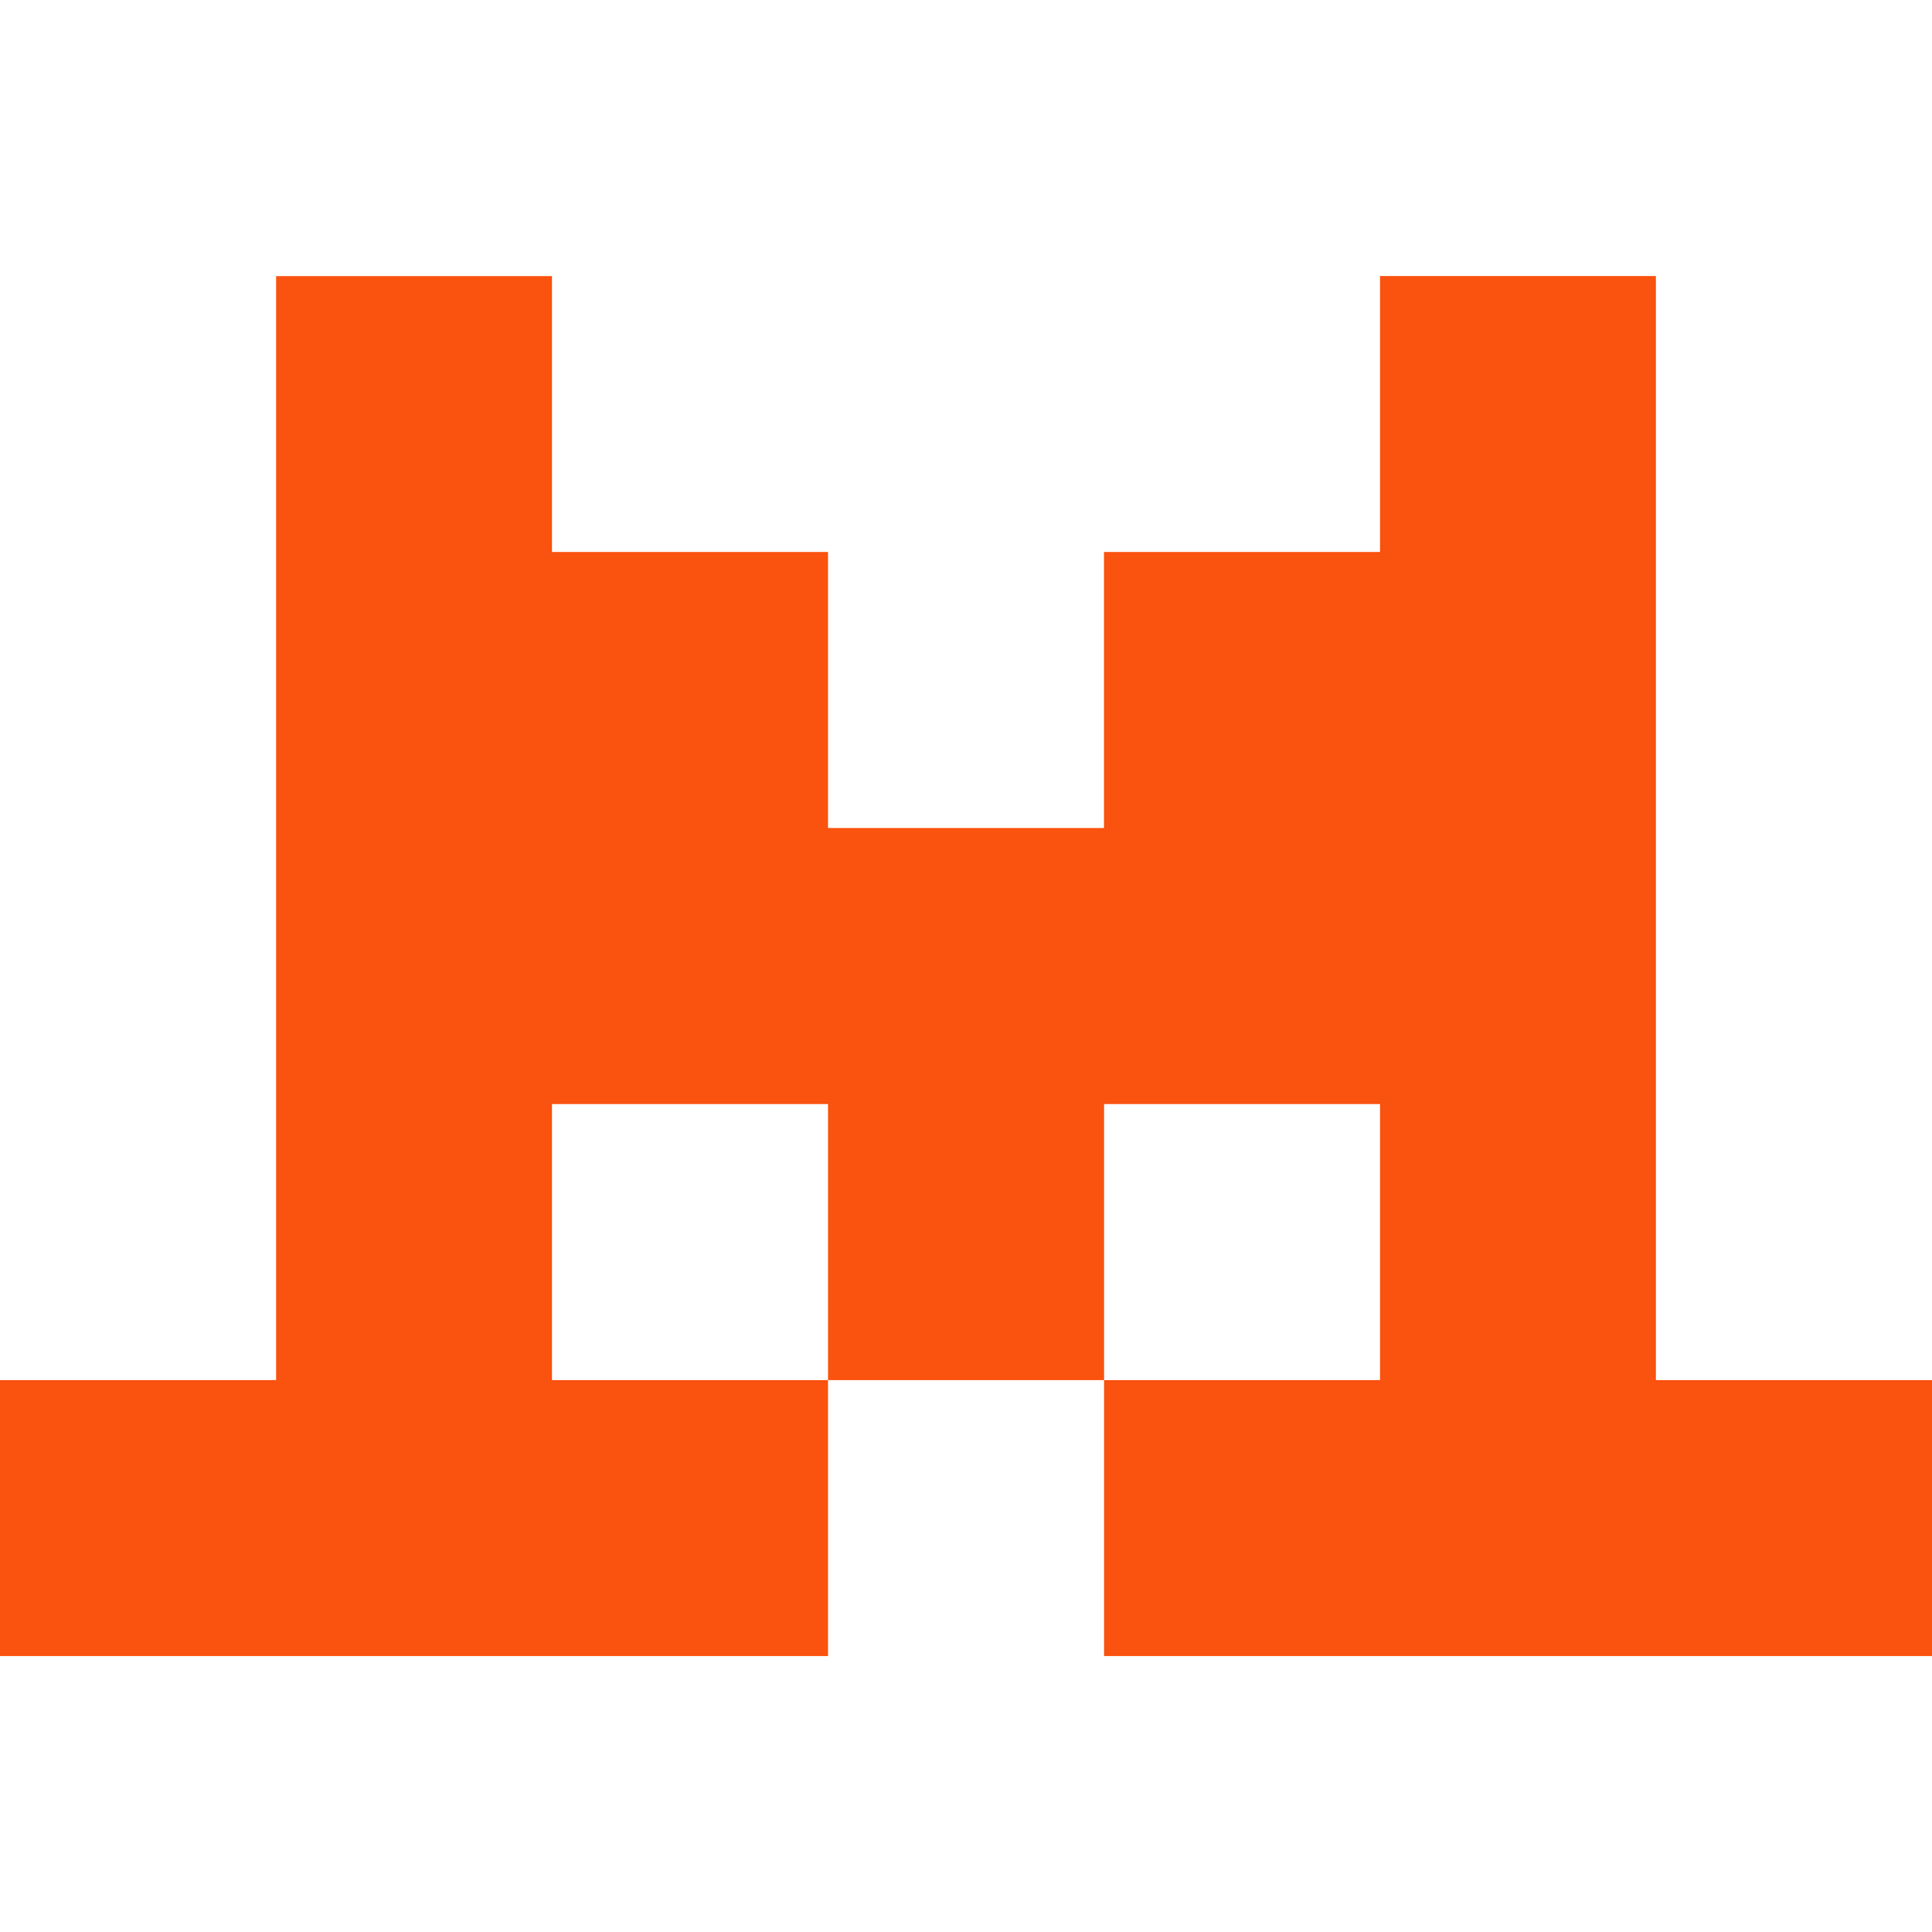
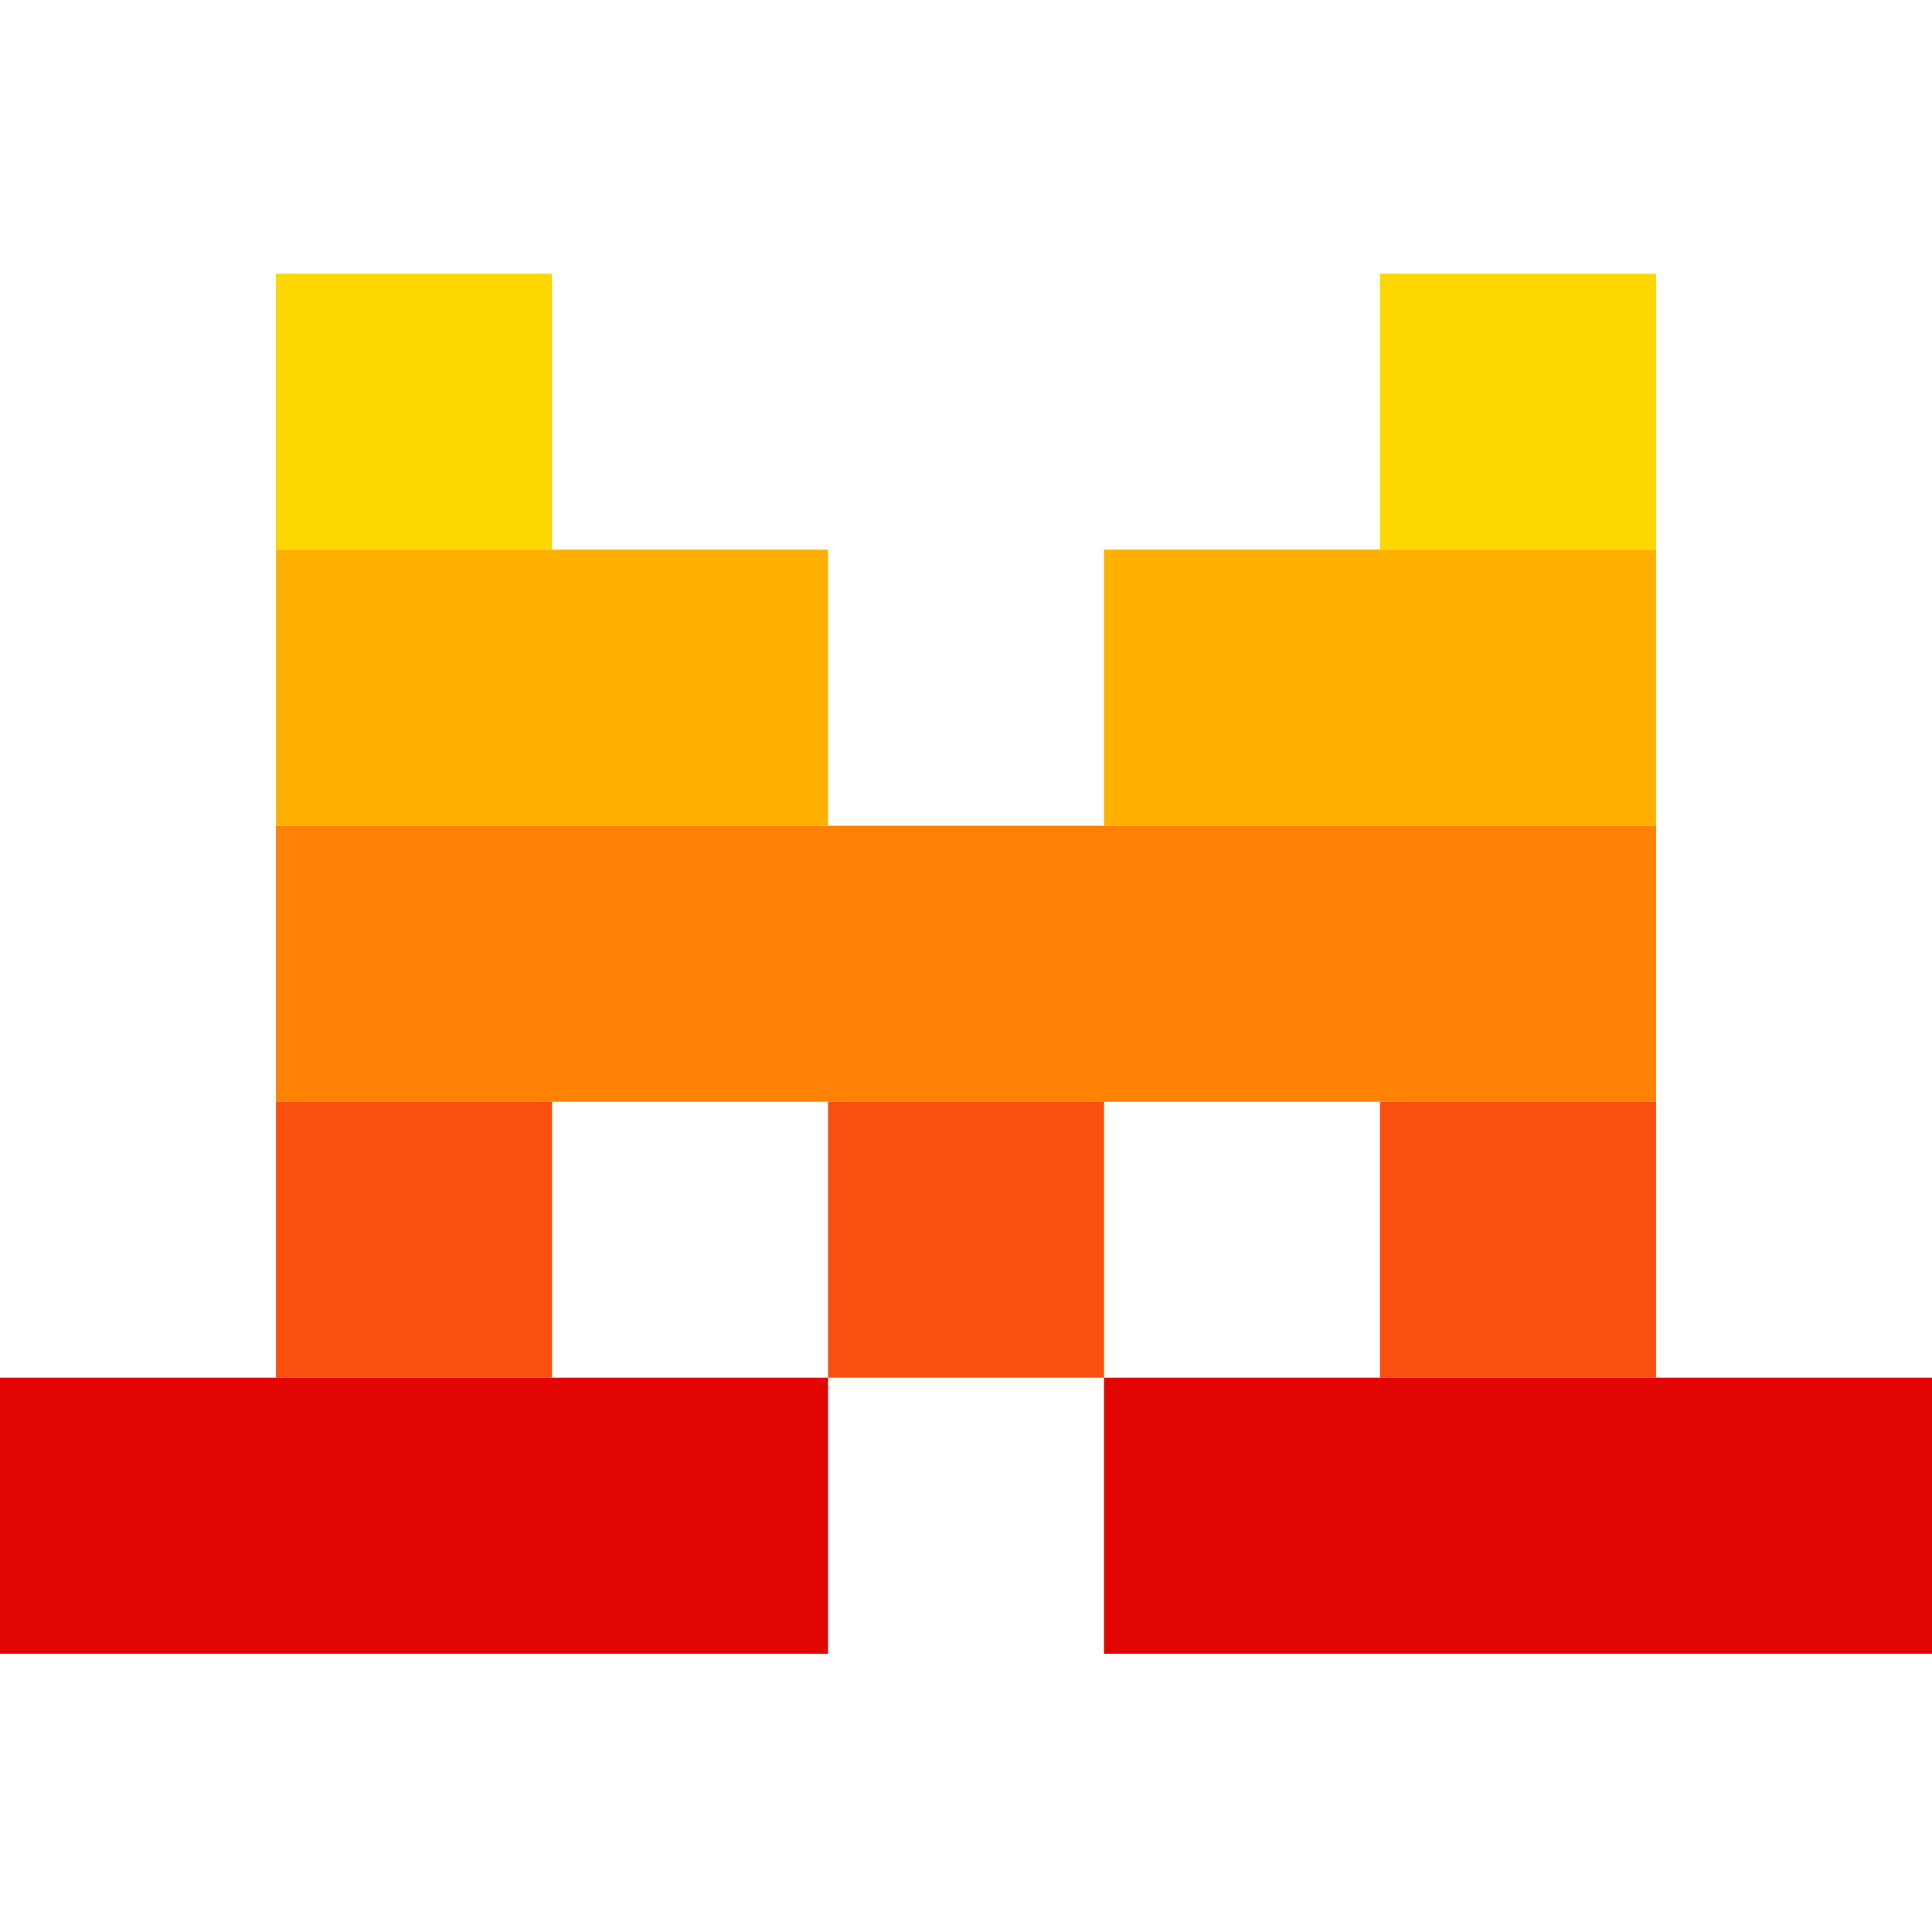
- <svg xmlns="http://www.w3.org/2000/svg" fill="#FA520F" role="img" viewBox="0 0 24 24">
-   <path d="M17.143 3.429v3.428h-3.429v3.429h-3.428V6.857H6.857V3.43H3.43v13.714H0v3.428h10.286v-3.428H6.857v-3.429h3.429v3.429h3.429v-3.429h3.428v3.429h-3.428v3.428H24v-3.428h-3.43V3.429z" />
+ <svg xmlns="http://www.w3.org/2000/svg" viewBox="0 0 24 24">
+   <path d="M3.428 3.4h3.429v3.428H3.428V3.4zm13.714 0h3.43v3.428h-3.43V3.4z" fill="gold" />
+   <path d="M3.428 6.828h6.857v3.429H3.429V6.828zm10.286 0h6.857v3.429h-6.857V6.828z" fill="#FFAF00" />
+   <path d="M3.428 10.258h17.144v3.428H3.428v-3.428z" fill="#FF8205" />
+   <path d="M3.428 13.686h3.429v3.428H3.428v-3.428zm6.858 0h3.429v3.428h-3.429v-3.428zm6.856 0h3.43v3.428h-3.43v-3.428z" fill="#FA500F" />
+   <path d="M0 17.114h10.286v3.429H0v-3.429zm13.714 0H24v3.429H13.714v-3.429z" fill="#E10500" />
</svg>
